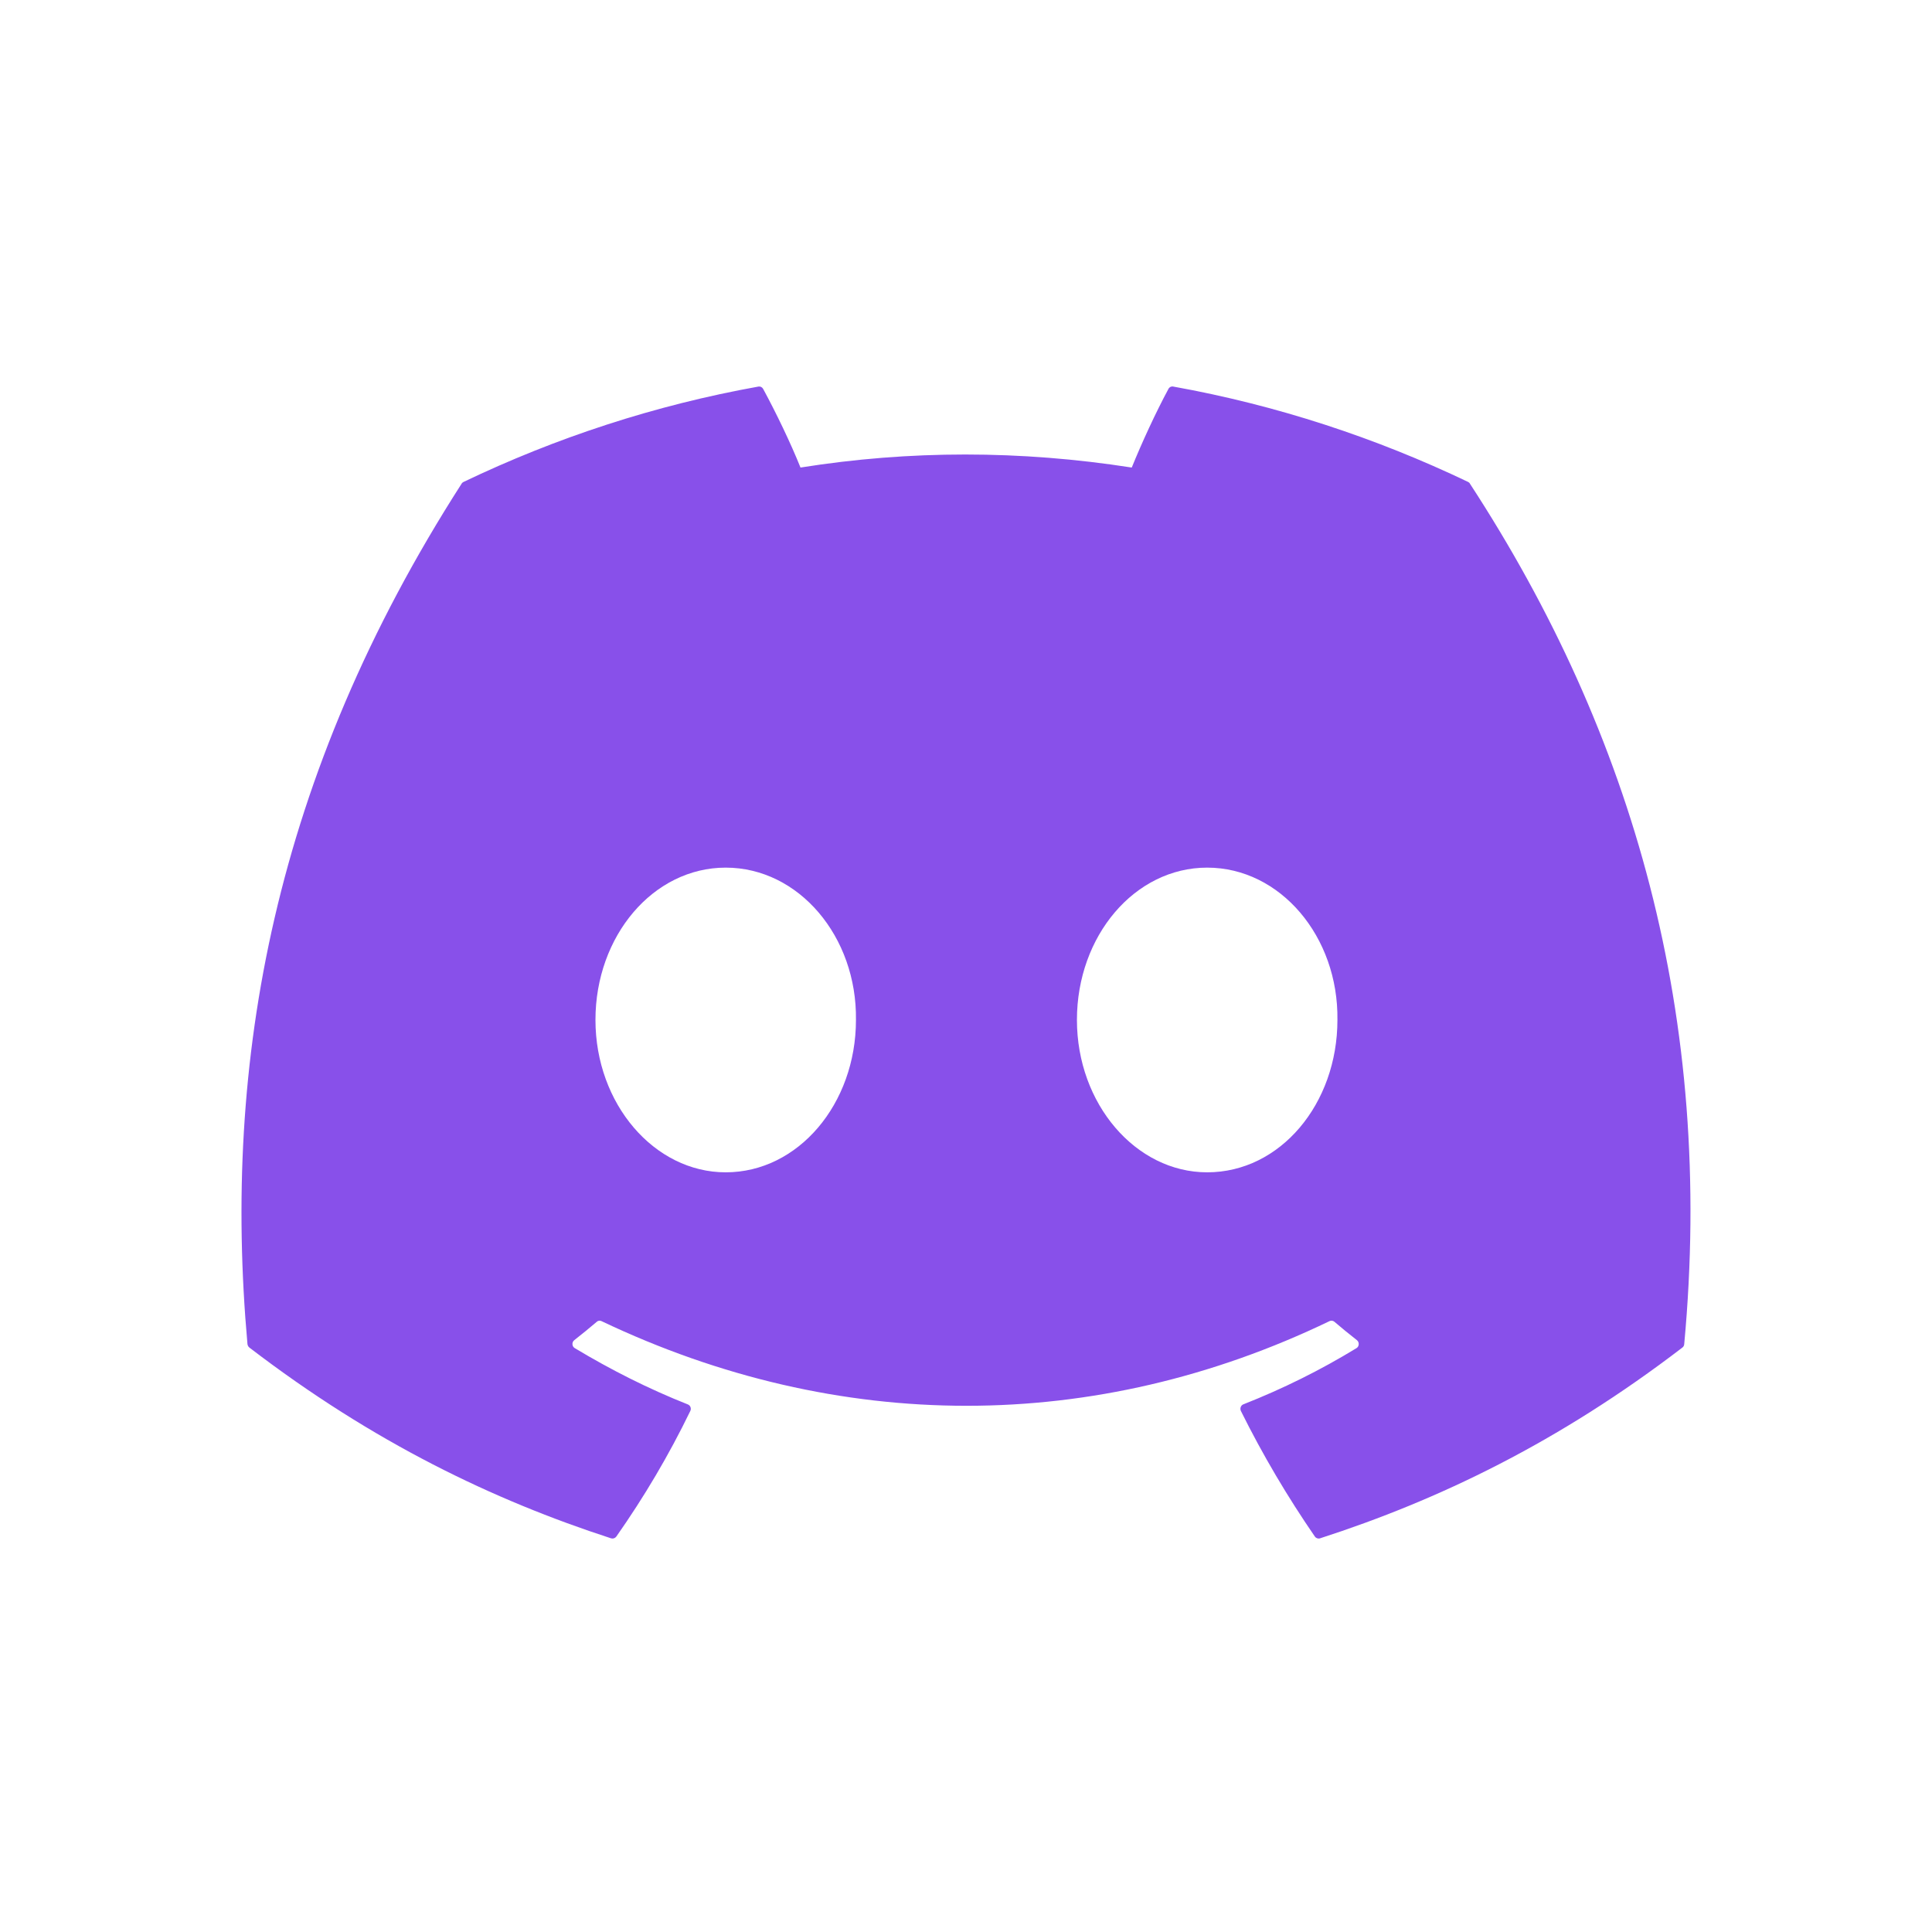
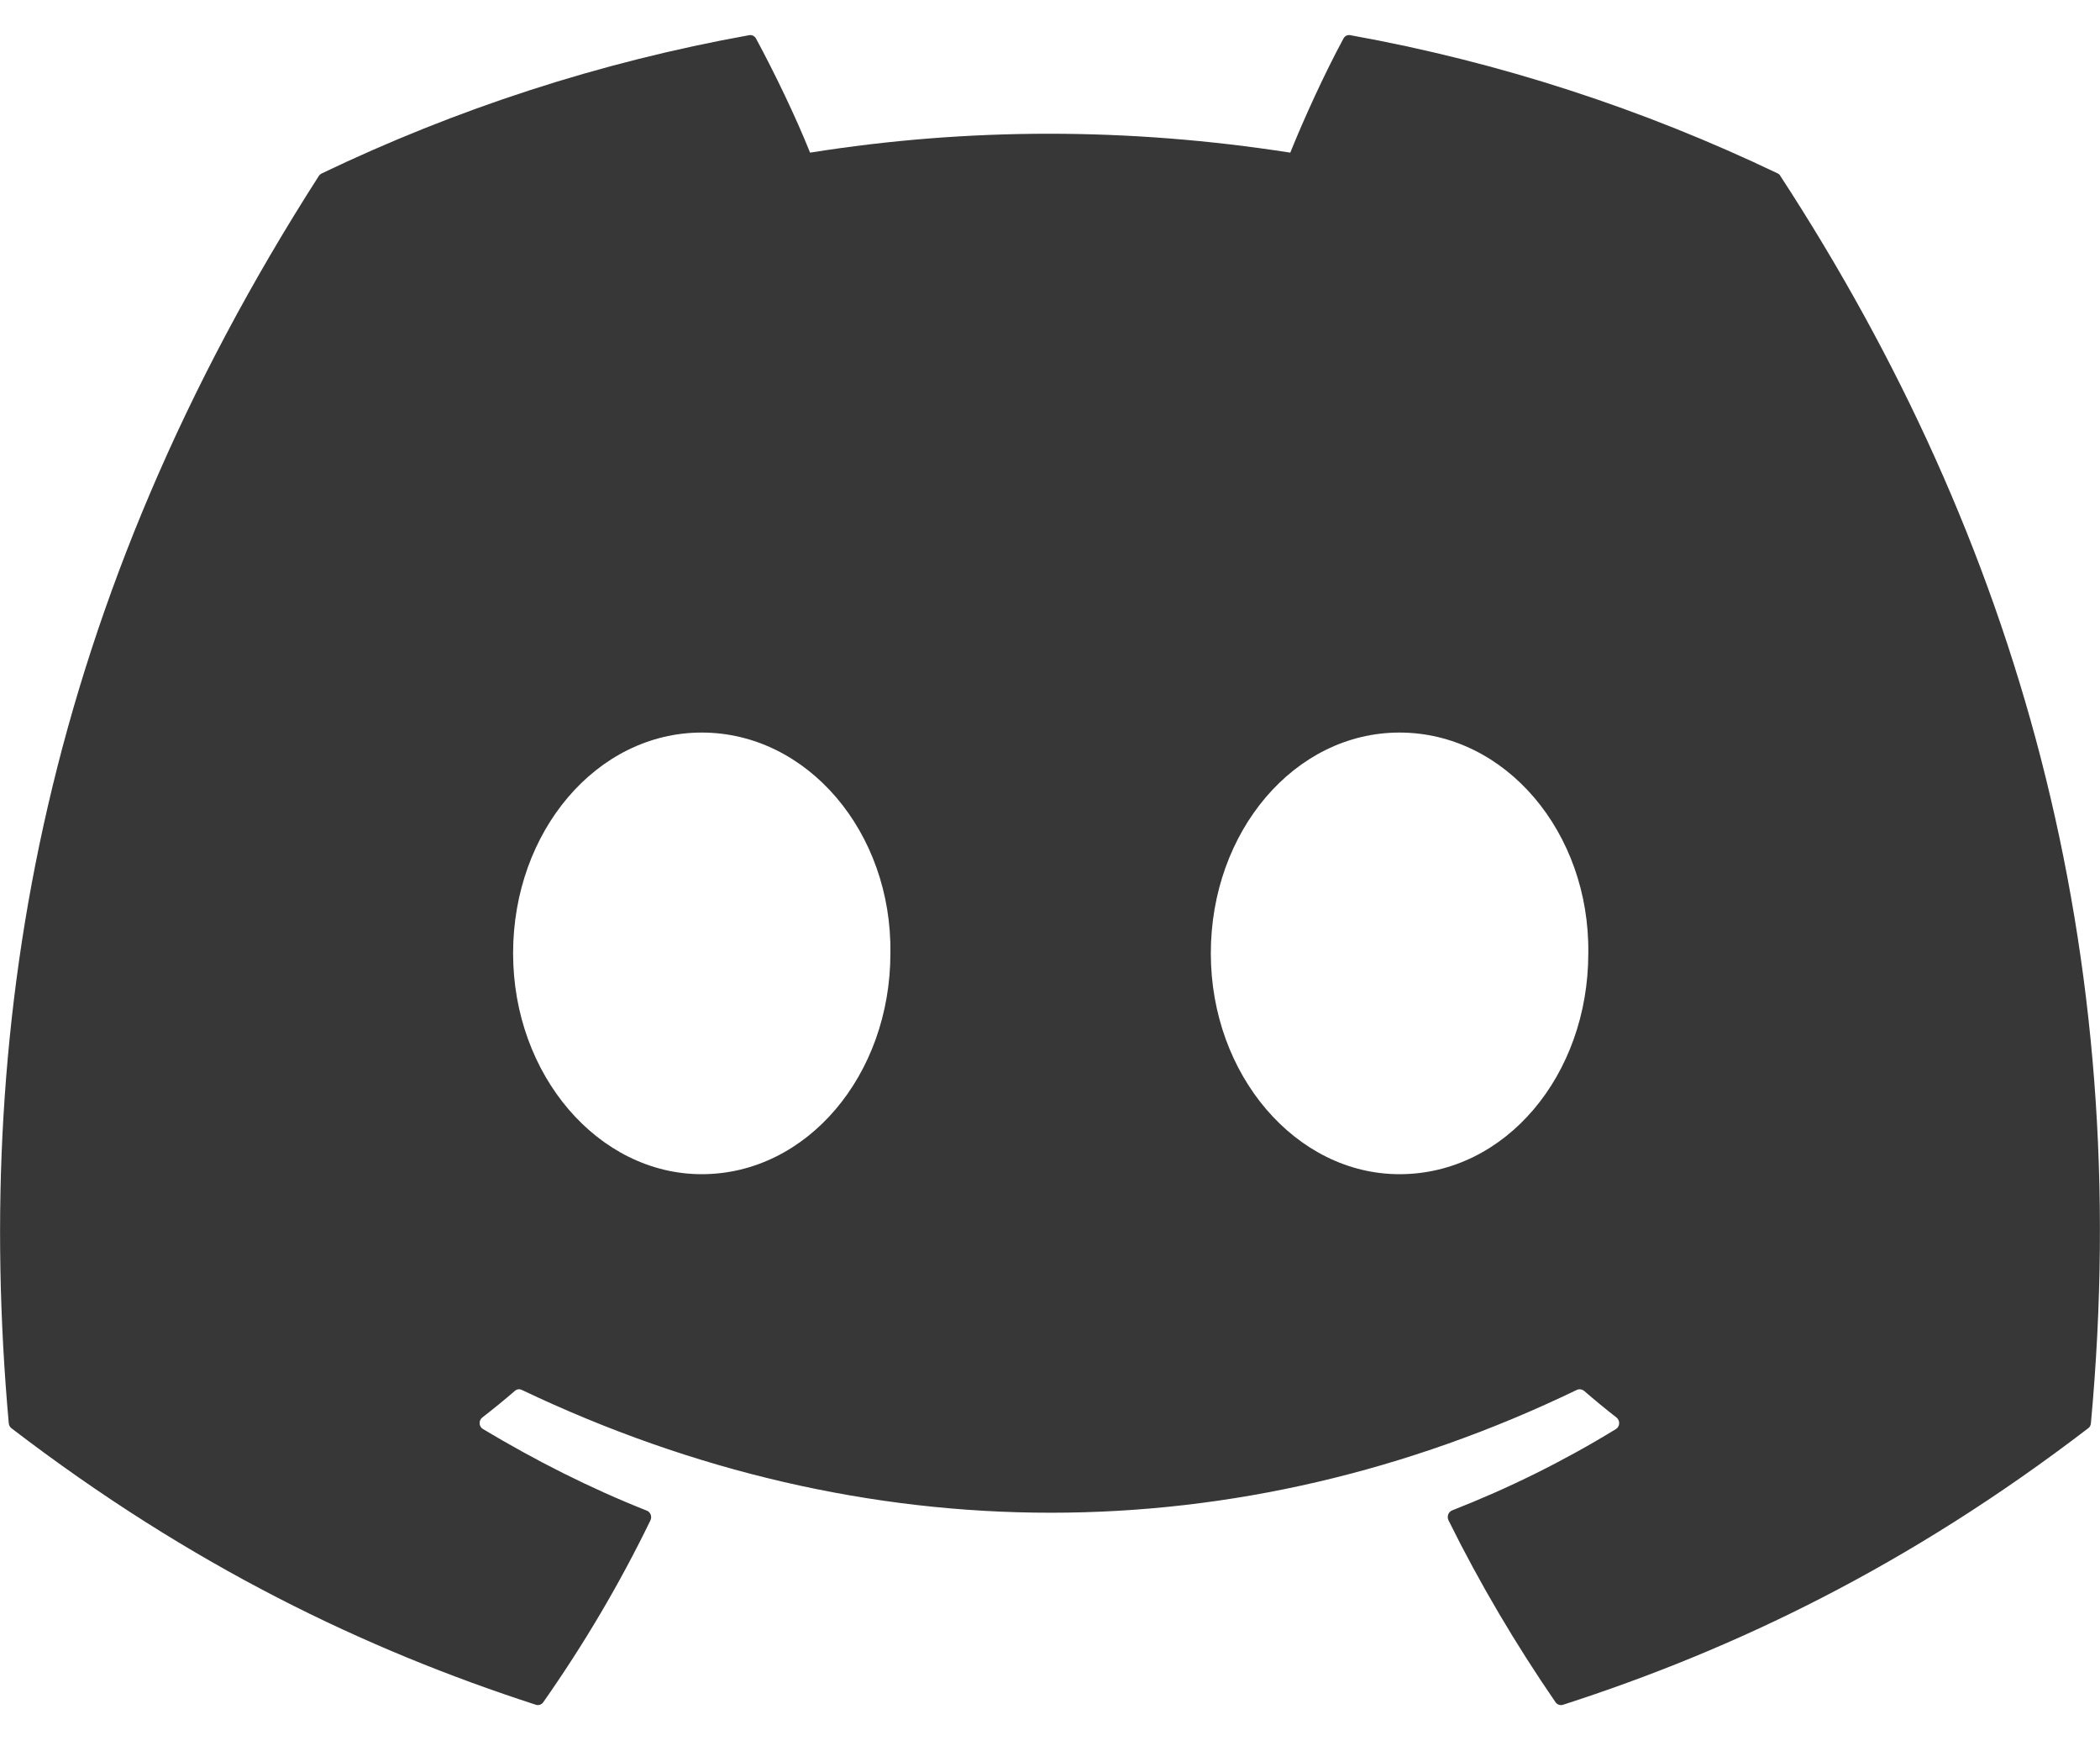
- <svg xmlns="http://www.w3.org/2000/svg" width="24" height="24" viewBox="0 0 24 24" fill="none">
-   <path d="M18.238 5.987C17.09 5.438 15.86 5.033 14.574 4.802C14.55 4.797 14.527 4.808 14.515 4.831C14.357 5.124 14.181 5.507 14.059 5.808C12.675 5.592 11.299 5.592 9.944 5.808C9.821 5.501 9.639 5.124 9.48 4.831C9.468 4.809 9.445 4.798 9.422 4.802C8.136 5.033 6.906 5.437 5.758 5.987C5.748 5.992 5.739 5.999 5.734 6.009C3.4 9.645 2.761 13.193 3.074 16.696C3.076 16.713 3.085 16.73 3.098 16.74C4.637 17.919 6.129 18.635 7.592 19.11C7.616 19.117 7.641 19.108 7.656 19.088C8.002 18.595 8.31 18.075 8.575 17.528C8.591 17.496 8.576 17.458 8.544 17.446C8.054 17.252 7.588 17.016 7.14 16.747C7.104 16.726 7.101 16.673 7.134 16.648C7.228 16.574 7.323 16.497 7.413 16.42C7.429 16.405 7.452 16.402 7.471 16.411C10.417 17.814 13.606 17.814 16.517 16.411C16.536 16.402 16.559 16.405 16.576 16.419C16.666 16.496 16.761 16.574 16.856 16.648C16.888 16.673 16.886 16.726 16.851 16.747C16.402 17.021 15.936 17.252 15.446 17.445C15.414 17.457 15.4 17.496 15.415 17.528C15.686 18.074 15.994 18.594 16.334 19.088C16.348 19.108 16.374 19.117 16.397 19.11C17.868 18.635 19.36 17.919 20.899 16.74C20.913 16.73 20.921 16.714 20.922 16.697C21.298 12.647 20.294 9.128 18.261 6.01C18.256 5.999 18.248 5.992 18.238 5.987ZM9.015 14.563C8.128 14.563 7.397 13.713 7.397 12.67C7.397 11.627 8.114 10.778 9.015 10.778C9.923 10.778 10.647 11.635 10.633 12.67C10.633 13.713 9.916 14.563 9.015 14.563ZM14.996 14.563C14.109 14.563 13.378 13.713 13.378 12.67C13.378 11.627 14.095 10.778 14.996 10.778C15.904 10.778 16.628 11.635 16.614 12.67C16.614 13.713 15.904 14.563 14.996 14.563Z" fill="#8850EA" />
+ <svg xmlns="http://www.w3.org/2000/svg" width="12" height="10" viewBox="0 0 12 10" fill="none">
+   <path d="M10.159 0.991C9.394 0.625 8.573 0.355 7.716 0.201C7.7 0.198 7.685 0.205 7.677 0.22C7.571 0.416 7.454 0.671 7.373 0.872C6.45 0.728 5.533 0.728 4.629 0.872C4.547 0.667 4.426 0.416 4.32 0.22C4.312 0.206 4.297 0.198 4.281 0.201C3.424 0.355 2.604 0.624 1.838 0.991C1.832 0.994 1.826 0.999 1.822 1.005C0.267 3.43 -0.159 5.795 0.05 8.13C0.051 8.142 0.057 8.153 0.065 8.159C1.092 8.946 2.086 9.423 3.062 9.739C3.077 9.744 3.094 9.739 3.104 9.725C3.335 9.396 3.54 9.05 3.717 8.685C3.727 8.664 3.717 8.638 3.696 8.63C3.37 8.501 3.059 8.343 2.76 8.164C2.736 8.15 2.734 8.115 2.756 8.098C2.819 8.049 2.882 7.998 2.942 7.946C2.953 7.936 2.968 7.934 2.981 7.94C4.945 8.876 7.071 8.876 9.011 7.94C9.024 7.934 9.039 7.936 9.051 7.945C9.111 7.997 9.174 8.049 9.237 8.098C9.259 8.115 9.257 8.15 9.234 8.164C8.935 8.347 8.624 8.501 8.297 8.629C8.276 8.638 8.267 8.664 8.277 8.685C8.457 9.049 8.663 9.396 8.889 9.725C8.899 9.739 8.916 9.744 8.932 9.739C9.912 9.423 10.906 8.946 11.933 8.159C11.942 8.153 11.947 8.142 11.948 8.131C12.198 5.431 11.529 3.085 10.174 1.006C10.171 0.999 10.165 0.994 10.159 0.991ZM4.01 6.708C3.419 6.708 2.932 6.142 2.932 5.446C2.932 4.751 3.409 4.185 4.01 4.185C4.615 4.185 5.098 4.756 5.088 5.446C5.088 6.142 4.611 6.708 4.01 6.708ZM7.997 6.708C7.406 6.708 6.919 6.142 6.919 5.446C6.919 4.751 7.397 4.185 7.997 4.185C8.603 4.185 9.085 4.756 9.076 5.446C9.076 6.142 8.603 6.708 7.997 6.708Z" fill="#373737" />
</svg>
